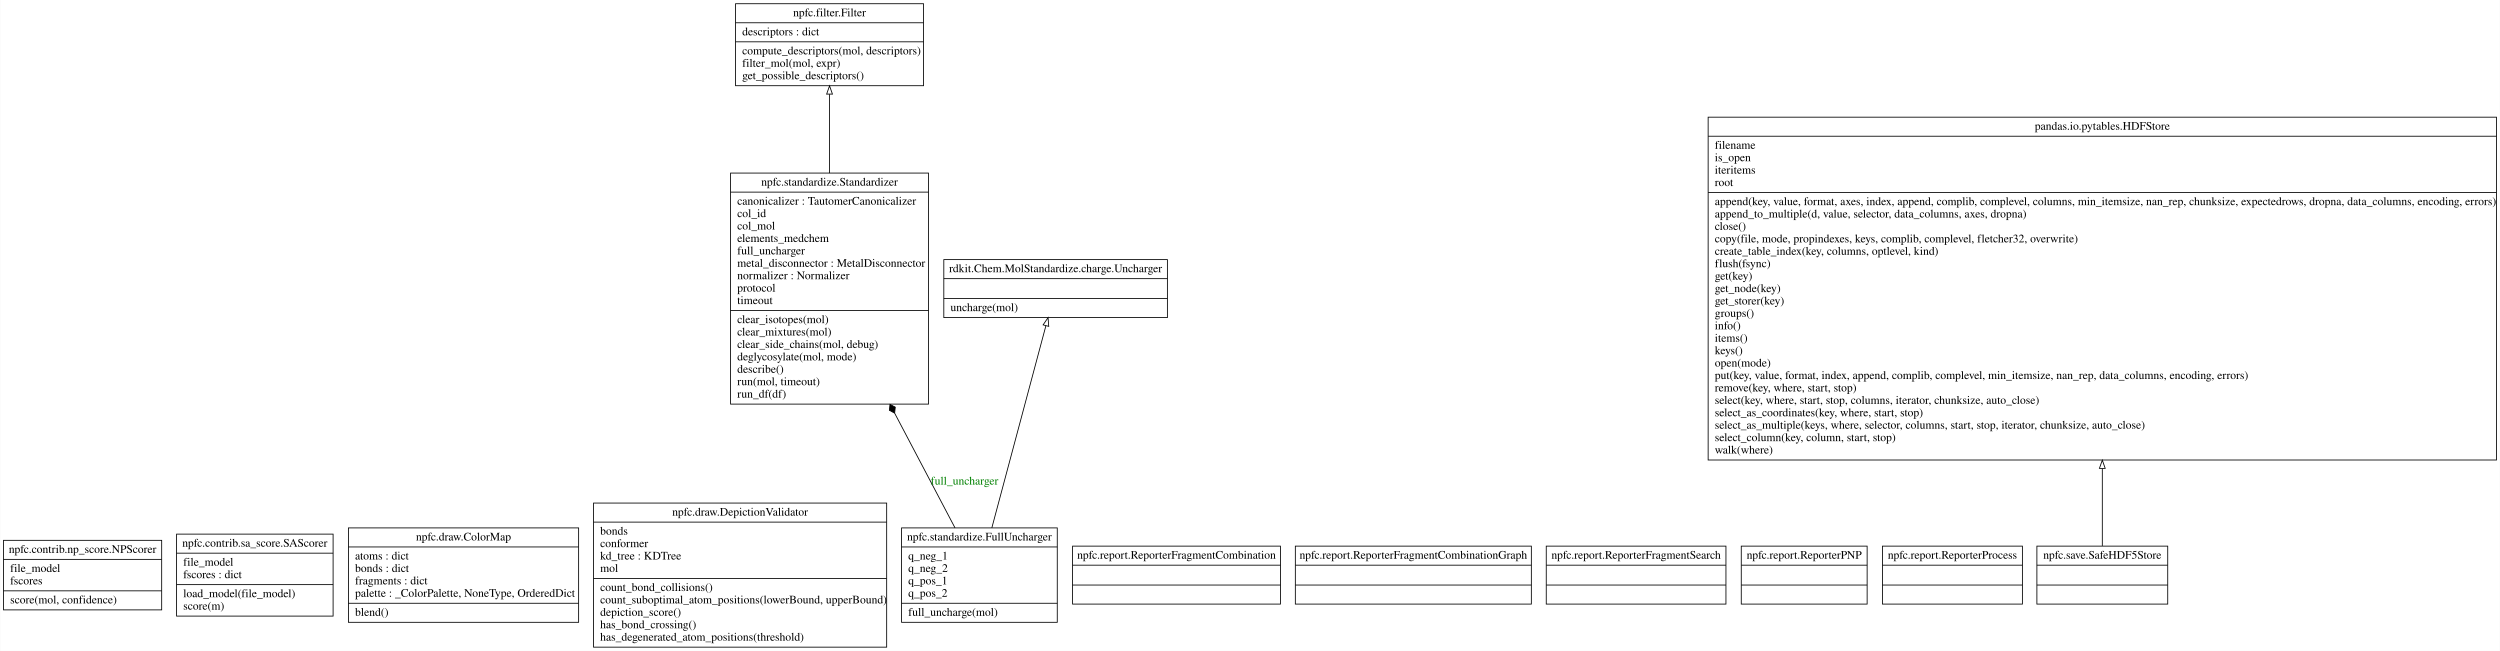
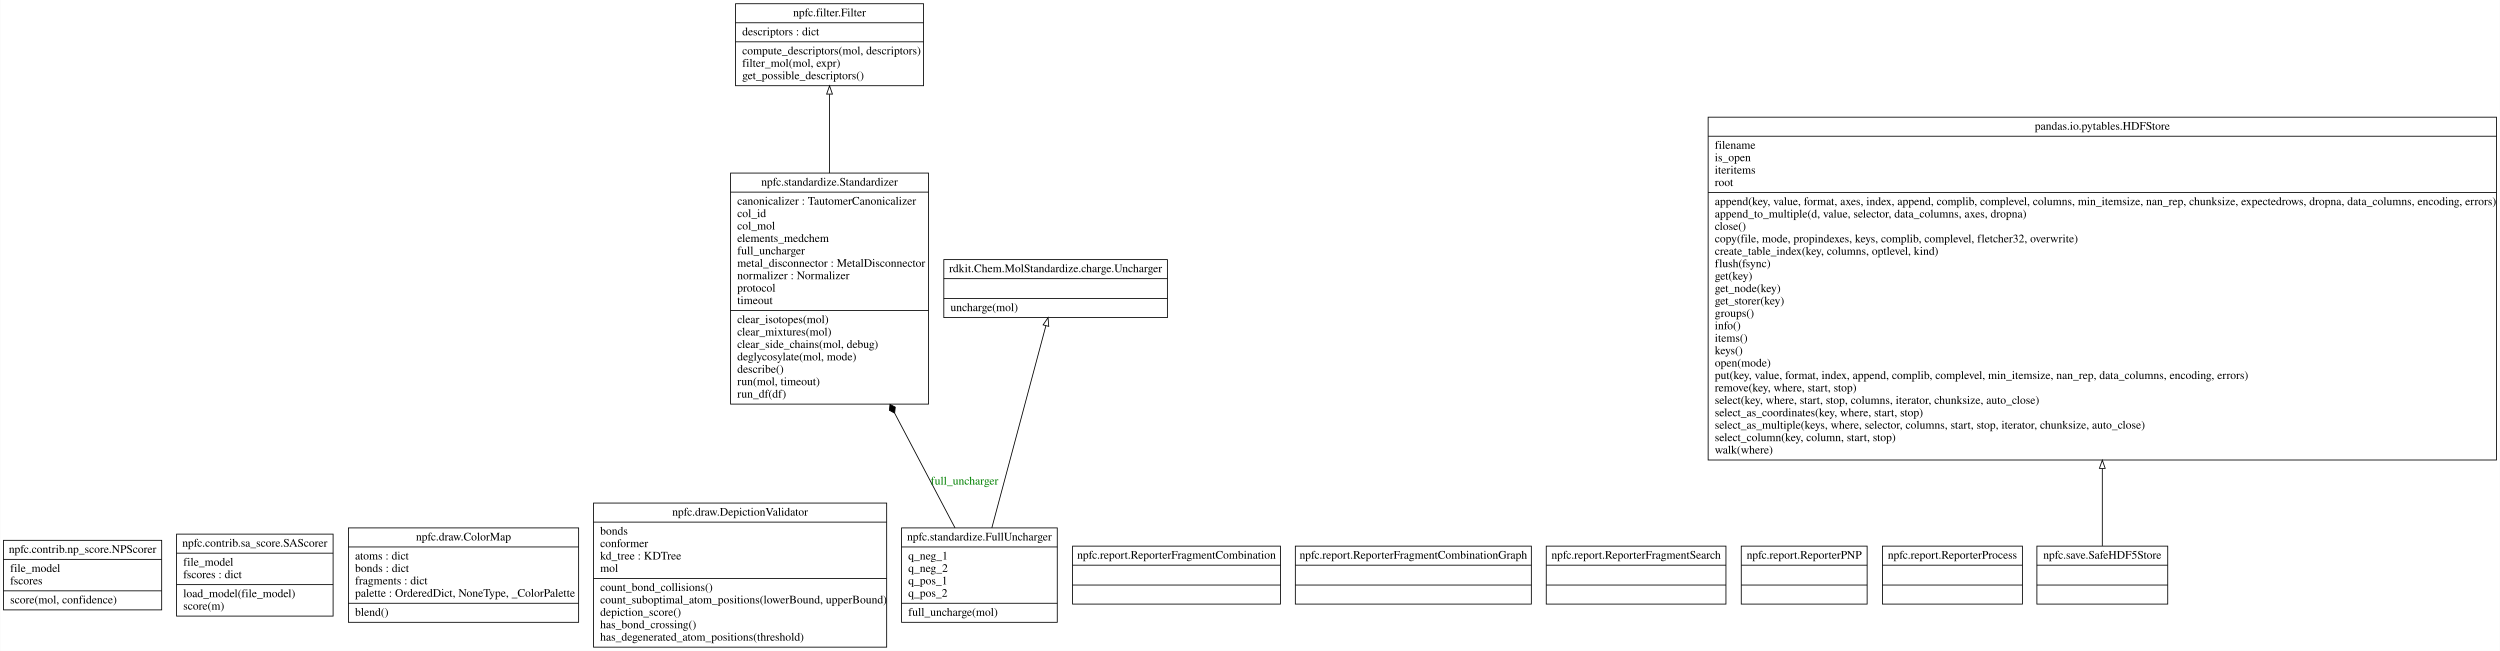
<svg xmlns="http://www.w3.org/2000/svg" width="3019pt" height="786pt" viewBox="0.00 0.00 3018.50 786.00">
  <g id="graph0" class="graph" transform="scale(1 1) rotate(0) translate(4 782)">
    <polygon fill="white" stroke="none" points="-4,4 -4,-782 3014.5,-782 3014.5,4 -4,4" />
    <g id="node1" class="node">
      <polygon fill="none" stroke="black" points="0,-45.5 0,-129.5 191,-129.5 191,-45.5 0,-45.5" />
      <text text-anchor="middle" x="95.5" y="-114.3" font-family="Times,serif" font-size="14.00">npfc.contrib.np_score.NPScorer</text>
      <polyline fill="none" stroke="black" points="0,-106.5 191,-106.5 " />
      <text text-anchor="start" x="8" y="-91.3" font-family="Times,serif" font-size="14.00">file_model</text>
      <text text-anchor="start" x="8" y="-76.3" font-family="Times,serif" font-size="14.00">fscores</text>
      <polyline fill="none" stroke="black" points="0,-68.5 191,-68.5 " />
      <text text-anchor="start" x="8" y="-53.3" font-family="Times,serif" font-size="14.00">score(mol, confidence)</text>
    </g>
    <g id="node2" class="node">
      <polygon fill="none" stroke="black" points="209,-38 209,-137 398,-137 398,-38 209,-38" />
      <text text-anchor="middle" x="303.5" y="-121.8" font-family="Times,serif" font-size="14.00">npfc.contrib.sa_score.SAScorer</text>
      <polyline fill="none" stroke="black" points="209,-114 398,-114 " />
      <text text-anchor="start" x="217" y="-98.8" font-family="Times,serif" font-size="14.00">file_model</text>
      <text text-anchor="start" x="217" y="-83.8" font-family="Times,serif" font-size="14.00">fscores : dict</text>
      <polyline fill="none" stroke="black" points="209,-76 398,-76 " />
      <text text-anchor="start" x="217" y="-60.8" font-family="Times,serif" font-size="14.00">load_model(file_model)</text>
      <text text-anchor="start" x="217" y="-45.8" font-family="Times,serif" font-size="14.00">score(m)</text>
    </g>
    <g id="node3" class="node">
      <polygon fill="none" stroke="black" points="416.5,-30.5 416.5,-144.5 694.5,-144.5 694.5,-30.5 416.5,-30.5" />
      <text text-anchor="middle" x="555.5" y="-129.3" font-family="Times,serif" font-size="14.00">npfc.draw.ColorMap</text>
      <polyline fill="none" stroke="black" points="416.5,-121.5 694.5,-121.5 " />
      <text text-anchor="start" x="424.5" y="-106.3" font-family="Times,serif" font-size="14.00">atoms : dict</text>
      <text text-anchor="start" x="424.5" y="-91.3" font-family="Times,serif" font-size="14.00">bonds : dict</text>
      <text text-anchor="start" x="424.5" y="-76.3" font-family="Times,serif" font-size="14.00">fragments : dict</text>
-       <text text-anchor="start" x="424.5" y="-61.3" font-family="Times,serif" font-size="14.00">palette : _ColorPalette, NoneType, OrderedDict</text>
+       <text text-anchor="start" x="424.5" y="-61.3" font-family="Times,serif" font-size="14.00">palette : OrderedDict, NoneType, _ColorPalette</text>
      <polyline fill="none" stroke="black" points="416.5,-53.5 694.5,-53.5 " />
      <text text-anchor="start" x="424.5" y="-38.3" font-family="Times,serif" font-size="14.00">blend()</text>
    </g>
    <g id="node4" class="node">
      <polygon fill="none" stroke="black" points="712.5,-0.5 712.5,-174.5 1066.5,-174.5 1066.5,-0.5 712.5,-0.5" />
      <text text-anchor="middle" x="889.5" y="-159.3" font-family="Times,serif" font-size="14.00">npfc.draw.DepictionValidator</text>
      <polyline fill="none" stroke="black" points="712.5,-151.5 1066.5,-151.5 " />
      <text text-anchor="start" x="720.5" y="-136.3" font-family="Times,serif" font-size="14.00">bonds</text>
      <text text-anchor="start" x="720.5" y="-121.3" font-family="Times,serif" font-size="14.00">conformer</text>
      <text text-anchor="start" x="720.5" y="-106.3" font-family="Times,serif" font-size="14.00">kd_tree : KDTree</text>
      <text text-anchor="start" x="720.5" y="-91.3" font-family="Times,serif" font-size="14.00">mol</text>
      <polyline fill="none" stroke="black" points="712.5,-83.5 1066.5,-83.5 " />
      <text text-anchor="start" x="720.5" y="-68.3" font-family="Times,serif" font-size="14.00">count_bond_collisions()</text>
      <text text-anchor="start" x="720.5" y="-53.3" font-family="Times,serif" font-size="14.00">count_suboptimal_atom_positions(lowerBound, upperBound)</text>
      <text text-anchor="start" x="720.5" y="-38.3" font-family="Times,serif" font-size="14.00">depiction_score()</text>
      <text text-anchor="start" x="720.5" y="-23.3" font-family="Times,serif" font-size="14.00">has_bond_crossing()</text>
      <text text-anchor="start" x="720.5" y="-8.3" font-family="Times,serif" font-size="14.00">has_degenerated_atom_positions(threshold)</text>
    </g>
    <g id="node5" class="node">
      <polygon fill="none" stroke="black" points="884,-678.5 884,-777.5 1111,-777.5 1111,-678.5 884,-678.5" />
      <text text-anchor="middle" x="997.5" y="-762.3" font-family="Times,serif" font-size="14.00">npfc.filter.Filter</text>
      <polyline fill="none" stroke="black" points="884,-754.5 1111,-754.5 " />
      <text text-anchor="start" x="892" y="-739.3" font-family="Times,serif" font-size="14.00">descriptors : dict</text>
      <polyline fill="none" stroke="black" points="884,-731.5 1111,-731.5 " />
      <text text-anchor="start" x="892" y="-716.3" font-family="Times,serif" font-size="14.00">compute_descriptors(mol, descriptors)</text>
      <text text-anchor="start" x="892" y="-701.3" font-family="Times,serif" font-size="14.00">filter_mol(mol, expr)</text>
      <text text-anchor="start" x="892" y="-686.3" font-family="Times,serif" font-size="14.00">get_possible_descriptors()</text>
    </g>
    <g id="node6" class="node">
      <polygon fill="none" stroke="black" points="1291,-52.5 1291,-122.5 1542,-122.5 1542,-52.5 1291,-52.5" />
      <text text-anchor="middle" x="1416.5" y="-107.3" font-family="Times,serif" font-size="14.00">npfc.report.ReporterFragmentCombination</text>
      <polyline fill="none" stroke="black" points="1291,-99.5 1542,-99.5 " />
      <polyline fill="none" stroke="black" points="1291,-75.5 1542,-75.5 " />
      <text text-anchor="middle" x="1416.5" y="-60.3" font-family="Times,serif" font-size="14.00"> </text>
    </g>
    <g id="node7" class="node">
      <polygon fill="none" stroke="black" points="1560,-52.5 1560,-122.5 1845,-122.5 1845,-52.5 1560,-52.5" />
      <text text-anchor="middle" x="1702.5" y="-107.3" font-family="Times,serif" font-size="14.00">npfc.report.ReporterFragmentCombinationGraph</text>
      <polyline fill="none" stroke="black" points="1560,-99.5 1845,-99.5 " />
      <polyline fill="none" stroke="black" points="1560,-75.5 1845,-75.5 " />
      <text text-anchor="middle" x="1702.5" y="-60.3" font-family="Times,serif" font-size="14.00"> </text>
    </g>
    <g id="node8" class="node">
      <polygon fill="none" stroke="black" points="1863,-52.5 1863,-122.5 2080,-122.5 2080,-52.5 1863,-52.5" />
      <text text-anchor="middle" x="1971.5" y="-107.3" font-family="Times,serif" font-size="14.00">npfc.report.ReporterFragmentSearch</text>
      <polyline fill="none" stroke="black" points="1863,-99.5 2080,-99.5 " />
      <polyline fill="none" stroke="black" points="1863,-75.5 2080,-75.5 " />
      <text text-anchor="middle" x="1971.5" y="-60.3" font-family="Times,serif" font-size="14.00"> </text>
    </g>
    <g id="node9" class="node">
      <polygon fill="none" stroke="black" points="2098.5,-52.5 2098.5,-122.5 2250.5,-122.5 2250.5,-52.5 2098.5,-52.5" />
      <text text-anchor="middle" x="2174.5" y="-107.3" font-family="Times,serif" font-size="14.00">npfc.report.ReporterPNP</text>
      <polyline fill="none" stroke="black" points="2098.5,-99.5 2250.5,-99.5 " />
      <polyline fill="none" stroke="black" points="2098.5,-75.5 2250.5,-75.5 " />
      <text text-anchor="middle" x="2174.5" y="-60.3" font-family="Times,serif" font-size="14.00"> </text>
    </g>
    <g id="node10" class="node">
      <polygon fill="none" stroke="black" points="2269,-52.5 2269,-122.5 2438,-122.5 2438,-52.5 2269,-52.5" />
      <text text-anchor="middle" x="2353.5" y="-107.3" font-family="Times,serif" font-size="14.00">npfc.report.ReporterProcess</text>
      <polyline fill="none" stroke="black" points="2269,-99.5 2438,-99.5 " />
      <polyline fill="none" stroke="black" points="2269,-75.5 2438,-75.5 " />
      <text text-anchor="middle" x="2353.5" y="-60.3" font-family="Times,serif" font-size="14.00"> </text>
    </g>
    <g id="node11" class="node">
      <polygon fill="none" stroke="black" points="2455.5,-52.5 2455.5,-122.5 2613.5,-122.5 2613.5,-52.5 2455.5,-52.5" />
      <text text-anchor="middle" x="2534.5" y="-107.3" font-family="Times,serif" font-size="14.00">npfc.save.SafeHDF5Store</text>
      <polyline fill="none" stroke="black" points="2455.5,-99.5 2613.5,-99.5 " />
      <polyline fill="none" stroke="black" points="2455.5,-75.5 2613.5,-75.5 " />
      <text text-anchor="middle" x="2534.5" y="-60.3" font-family="Times,serif" font-size="14.00"> </text>
    </g>
    <g id="node14" class="node">
      <polygon fill="none" stroke="black" points="2058.5,-226.5 2058.5,-640.5 3010.5,-640.5 3010.5,-226.5 2058.5,-226.5" />
      <text text-anchor="middle" x="2534.5" y="-625.3" font-family="Times,serif" font-size="14.00">pandas.io.pytables.HDFStore</text>
      <polyline fill="none" stroke="black" points="2058.5,-617.5 3010.5,-617.5 " />
      <text text-anchor="start" x="2066.5" y="-602.3" font-family="Times,serif" font-size="14.00">filename</text>
      <text text-anchor="start" x="2066.5" y="-587.3" font-family="Times,serif" font-size="14.00">is_open</text>
      <text text-anchor="start" x="2066.5" y="-572.3" font-family="Times,serif" font-size="14.00">iteritems</text>
      <text text-anchor="start" x="2066.5" y="-557.3" font-family="Times,serif" font-size="14.00">root</text>
      <polyline fill="none" stroke="black" points="2058.5,-549.5 3010.5,-549.5 " />
      <text text-anchor="start" x="2066.5" y="-534.3" font-family="Times,serif" font-size="14.00">append(key, value, format, axes, index, append, complib, complevel, columns, min_itemsize, nan_rep, chunksize, expectedrows, dropna, data_columns, encoding, errors)</text>
      <text text-anchor="start" x="2066.5" y="-519.3" font-family="Times,serif" font-size="14.00">append_to_multiple(d, value, selector, data_columns, axes, dropna)</text>
      <text text-anchor="start" x="2066.5" y="-504.3" font-family="Times,serif" font-size="14.00">close()</text>
      <text text-anchor="start" x="2066.5" y="-489.3" font-family="Times,serif" font-size="14.00">copy(file, mode, propindexes, keys, complib, complevel, fletcher32, overwrite)</text>
      <text text-anchor="start" x="2066.5" y="-474.3" font-family="Times,serif" font-size="14.00">create_table_index(key, columns, optlevel, kind)</text>
      <text text-anchor="start" x="2066.5" y="-459.3" font-family="Times,serif" font-size="14.00">flush(fsync)</text>
      <text text-anchor="start" x="2066.5" y="-444.3" font-family="Times,serif" font-size="14.00">get(key)</text>
      <text text-anchor="start" x="2066.5" y="-429.3" font-family="Times,serif" font-size="14.00">get_node(key)</text>
      <text text-anchor="start" x="2066.5" y="-414.3" font-family="Times,serif" font-size="14.00">get_storer(key)</text>
      <text text-anchor="start" x="2066.5" y="-399.3" font-family="Times,serif" font-size="14.00">groups()</text>
      <text text-anchor="start" x="2066.5" y="-384.3" font-family="Times,serif" font-size="14.00">info()</text>
      <text text-anchor="start" x="2066.5" y="-369.3" font-family="Times,serif" font-size="14.00">items()</text>
      <text text-anchor="start" x="2066.5" y="-354.3" font-family="Times,serif" font-size="14.00">keys()</text>
      <text text-anchor="start" x="2066.5" y="-339.3" font-family="Times,serif" font-size="14.00">open(mode)</text>
      <text text-anchor="start" x="2066.5" y="-324.3" font-family="Times,serif" font-size="14.00">put(key, value, format, index, append, complib, complevel, min_itemsize, nan_rep, data_columns, encoding, errors)</text>
      <text text-anchor="start" x="2066.5" y="-309.3" font-family="Times,serif" font-size="14.00">remove(key, where, start, stop)</text>
      <text text-anchor="start" x="2066.5" y="-294.3" font-family="Times,serif" font-size="14.00">select(key, where, start, stop, columns, iterator, chunksize, auto_close)</text>
      <text text-anchor="start" x="2066.5" y="-279.3" font-family="Times,serif" font-size="14.00">select_as_coordinates(key, where, start, stop)</text>
      <text text-anchor="start" x="2066.5" y="-264.3" font-family="Times,serif" font-size="14.00">select_as_multiple(keys, where, selector, columns, start, stop, iterator, chunksize, auto_close)</text>
      <text text-anchor="start" x="2066.5" y="-249.3" font-family="Times,serif" font-size="14.00">select_column(key, column, start, stop)</text>
      <text text-anchor="start" x="2066.5" y="-234.3" font-family="Times,serif" font-size="14.00">walk(where)</text>
    </g>
    <g id="edge1" class="edge">
      <path fill="none" stroke="black" d="M2534.5,-122.742C2534.5,-146.275 2534.5,-179.739 2534.5,-216.039" />
      <polygon fill="none" stroke="black" points="2531,-216.347 2534.5,-226.347 2538,-216.347 2531,-216.347" />
    </g>
    <g id="node12" class="node">
      <polygon fill="none" stroke="black" points="1084.5,-30.5 1084.5,-144.5 1272.5,-144.5 1272.5,-30.5 1084.5,-30.5" />
      <text text-anchor="middle" x="1178.5" y="-129.3" font-family="Times,serif" font-size="14.00">npfc.standardize.FullUncharger</text>
      <polyline fill="none" stroke="black" points="1084.5,-121.5 1272.5,-121.5 " />
      <text text-anchor="start" x="1092.5" y="-106.3" font-family="Times,serif" font-size="14.00">q_neg_1</text>
      <text text-anchor="start" x="1092.5" y="-91.3" font-family="Times,serif" font-size="14.00">q_neg_2</text>
      <text text-anchor="start" x="1092.5" y="-76.3" font-family="Times,serif" font-size="14.00">q_pos_1</text>
      <text text-anchor="start" x="1092.5" y="-61.3" font-family="Times,serif" font-size="14.00">q_pos_2</text>
      <polyline fill="none" stroke="black" points="1084.5,-53.5 1272.5,-53.5 " />
      <text text-anchor="start" x="1092.5" y="-38.3" font-family="Times,serif" font-size="14.00">full_uncharge(mol)</text>
    </g>
    <g id="node13" class="node">
      <polygon fill="none" stroke="black" points="878,-294 878,-573 1117,-573 1117,-294 878,-294" />
      <text text-anchor="middle" x="997.5" y="-557.8" font-family="Times,serif" font-size="14.00">npfc.standardize.Standardizer</text>
      <polyline fill="none" stroke="black" points="878,-550 1117,-550 " />
      <text text-anchor="start" x="886" y="-534.8" font-family="Times,serif" font-size="14.00">canonicalizer : TautomerCanonicalizer</text>
      <text text-anchor="start" x="886" y="-519.8" font-family="Times,serif" font-size="14.00">col_id</text>
      <text text-anchor="start" x="886" y="-504.8" font-family="Times,serif" font-size="14.00">col_mol</text>
      <text text-anchor="start" x="886" y="-489.8" font-family="Times,serif" font-size="14.00">elements_medchem</text>
      <text text-anchor="start" x="886" y="-474.8" font-family="Times,serif" font-size="14.00">full_uncharger</text>
      <text text-anchor="start" x="886" y="-459.8" font-family="Times,serif" font-size="14.00">metal_disconnector : MetalDisconnector</text>
      <text text-anchor="start" x="886" y="-444.8" font-family="Times,serif" font-size="14.00">normalizer : Normalizer</text>
      <text text-anchor="start" x="886" y="-429.8" font-family="Times,serif" font-size="14.00">protocol</text>
      <text text-anchor="start" x="886" y="-414.8" font-family="Times,serif" font-size="14.00">timeout</text>
      <polyline fill="none" stroke="black" points="878,-407 1117,-407 " />
      <text text-anchor="start" x="886" y="-391.8" font-family="Times,serif" font-size="14.00">clear_isotopes(mol)</text>
      <text text-anchor="start" x="886" y="-376.8" font-family="Times,serif" font-size="14.00">clear_mixtures(mol)</text>
      <text text-anchor="start" x="886" y="-361.8" font-family="Times,serif" font-size="14.00">clear_side_chains(mol, debug)</text>
      <text text-anchor="start" x="886" y="-346.8" font-family="Times,serif" font-size="14.00">deglycosylate(mol, mode)</text>
      <text text-anchor="start" x="886" y="-331.8" font-family="Times,serif" font-size="14.00">describe()</text>
      <text text-anchor="start" x="886" y="-316.8" font-family="Times,serif" font-size="14.00">run(mol, timeout)</text>
      <text text-anchor="start" x="886" y="-301.8" font-family="Times,serif" font-size="14.00">run_df(df)</text>
    </g>
    <g id="edge4" class="edge">
      <path fill="none" stroke="black" d="M1149.02,-144.535C1129.18,-182.226 1102.04,-233.823 1076.19,-282.938" />
      <polygon fill="black" stroke="black" points="1076.12,-283.083 1076.86,-290.255 1070.53,-293.702 1069.78,-286.53 1076.12,-283.083" />
      <text text-anchor="middle" x="1160.5" y="-196.8" font-family="Times,serif" font-size="14.00" fill="green">full_uncharger</text>
    </g>
    <g id="node15" class="node">
      <polygon fill="none" stroke="black" points="1135.5,-398.5 1135.5,-468.5 1405.5,-468.5 1405.5,-398.5 1135.5,-398.5" />
      <text text-anchor="middle" x="1270.5" y="-453.3" font-family="Times,serif" font-size="14.00">rdkit.Chem.MolStandardize.charge.Uncharger</text>
      <polyline fill="none" stroke="black" points="1135.5,-445.5 1405.5,-445.5 " />
      <polyline fill="none" stroke="black" points="1135.5,-421.5 1405.5,-421.5 " />
      <text text-anchor="start" x="1143.5" y="-406.3" font-family="Times,serif" font-size="14.00">uncharge(mol)</text>
    </g>
    <g id="edge2" class="edge">
      <path fill="none" stroke="black" d="M1193.49,-144.535C1211.72,-212.705 1242.12,-326.366 1258.75,-388.549" />
      <polygon fill="none" stroke="black" points="1255.43,-389.683 1261.39,-398.439 1262.19,-387.874 1255.43,-389.683" />
    </g>
    <g id="edge3" class="edge">
      <path fill="none" stroke="black" d="M997.5,-573.041C997.5,-606.56 997.5,-640.62 997.5,-668.153" />
      <polygon fill="none" stroke="black" points="994,-668.371 997.5,-678.371 1001,-668.371 994,-668.371" />
    </g>
  </g>
</svg>
